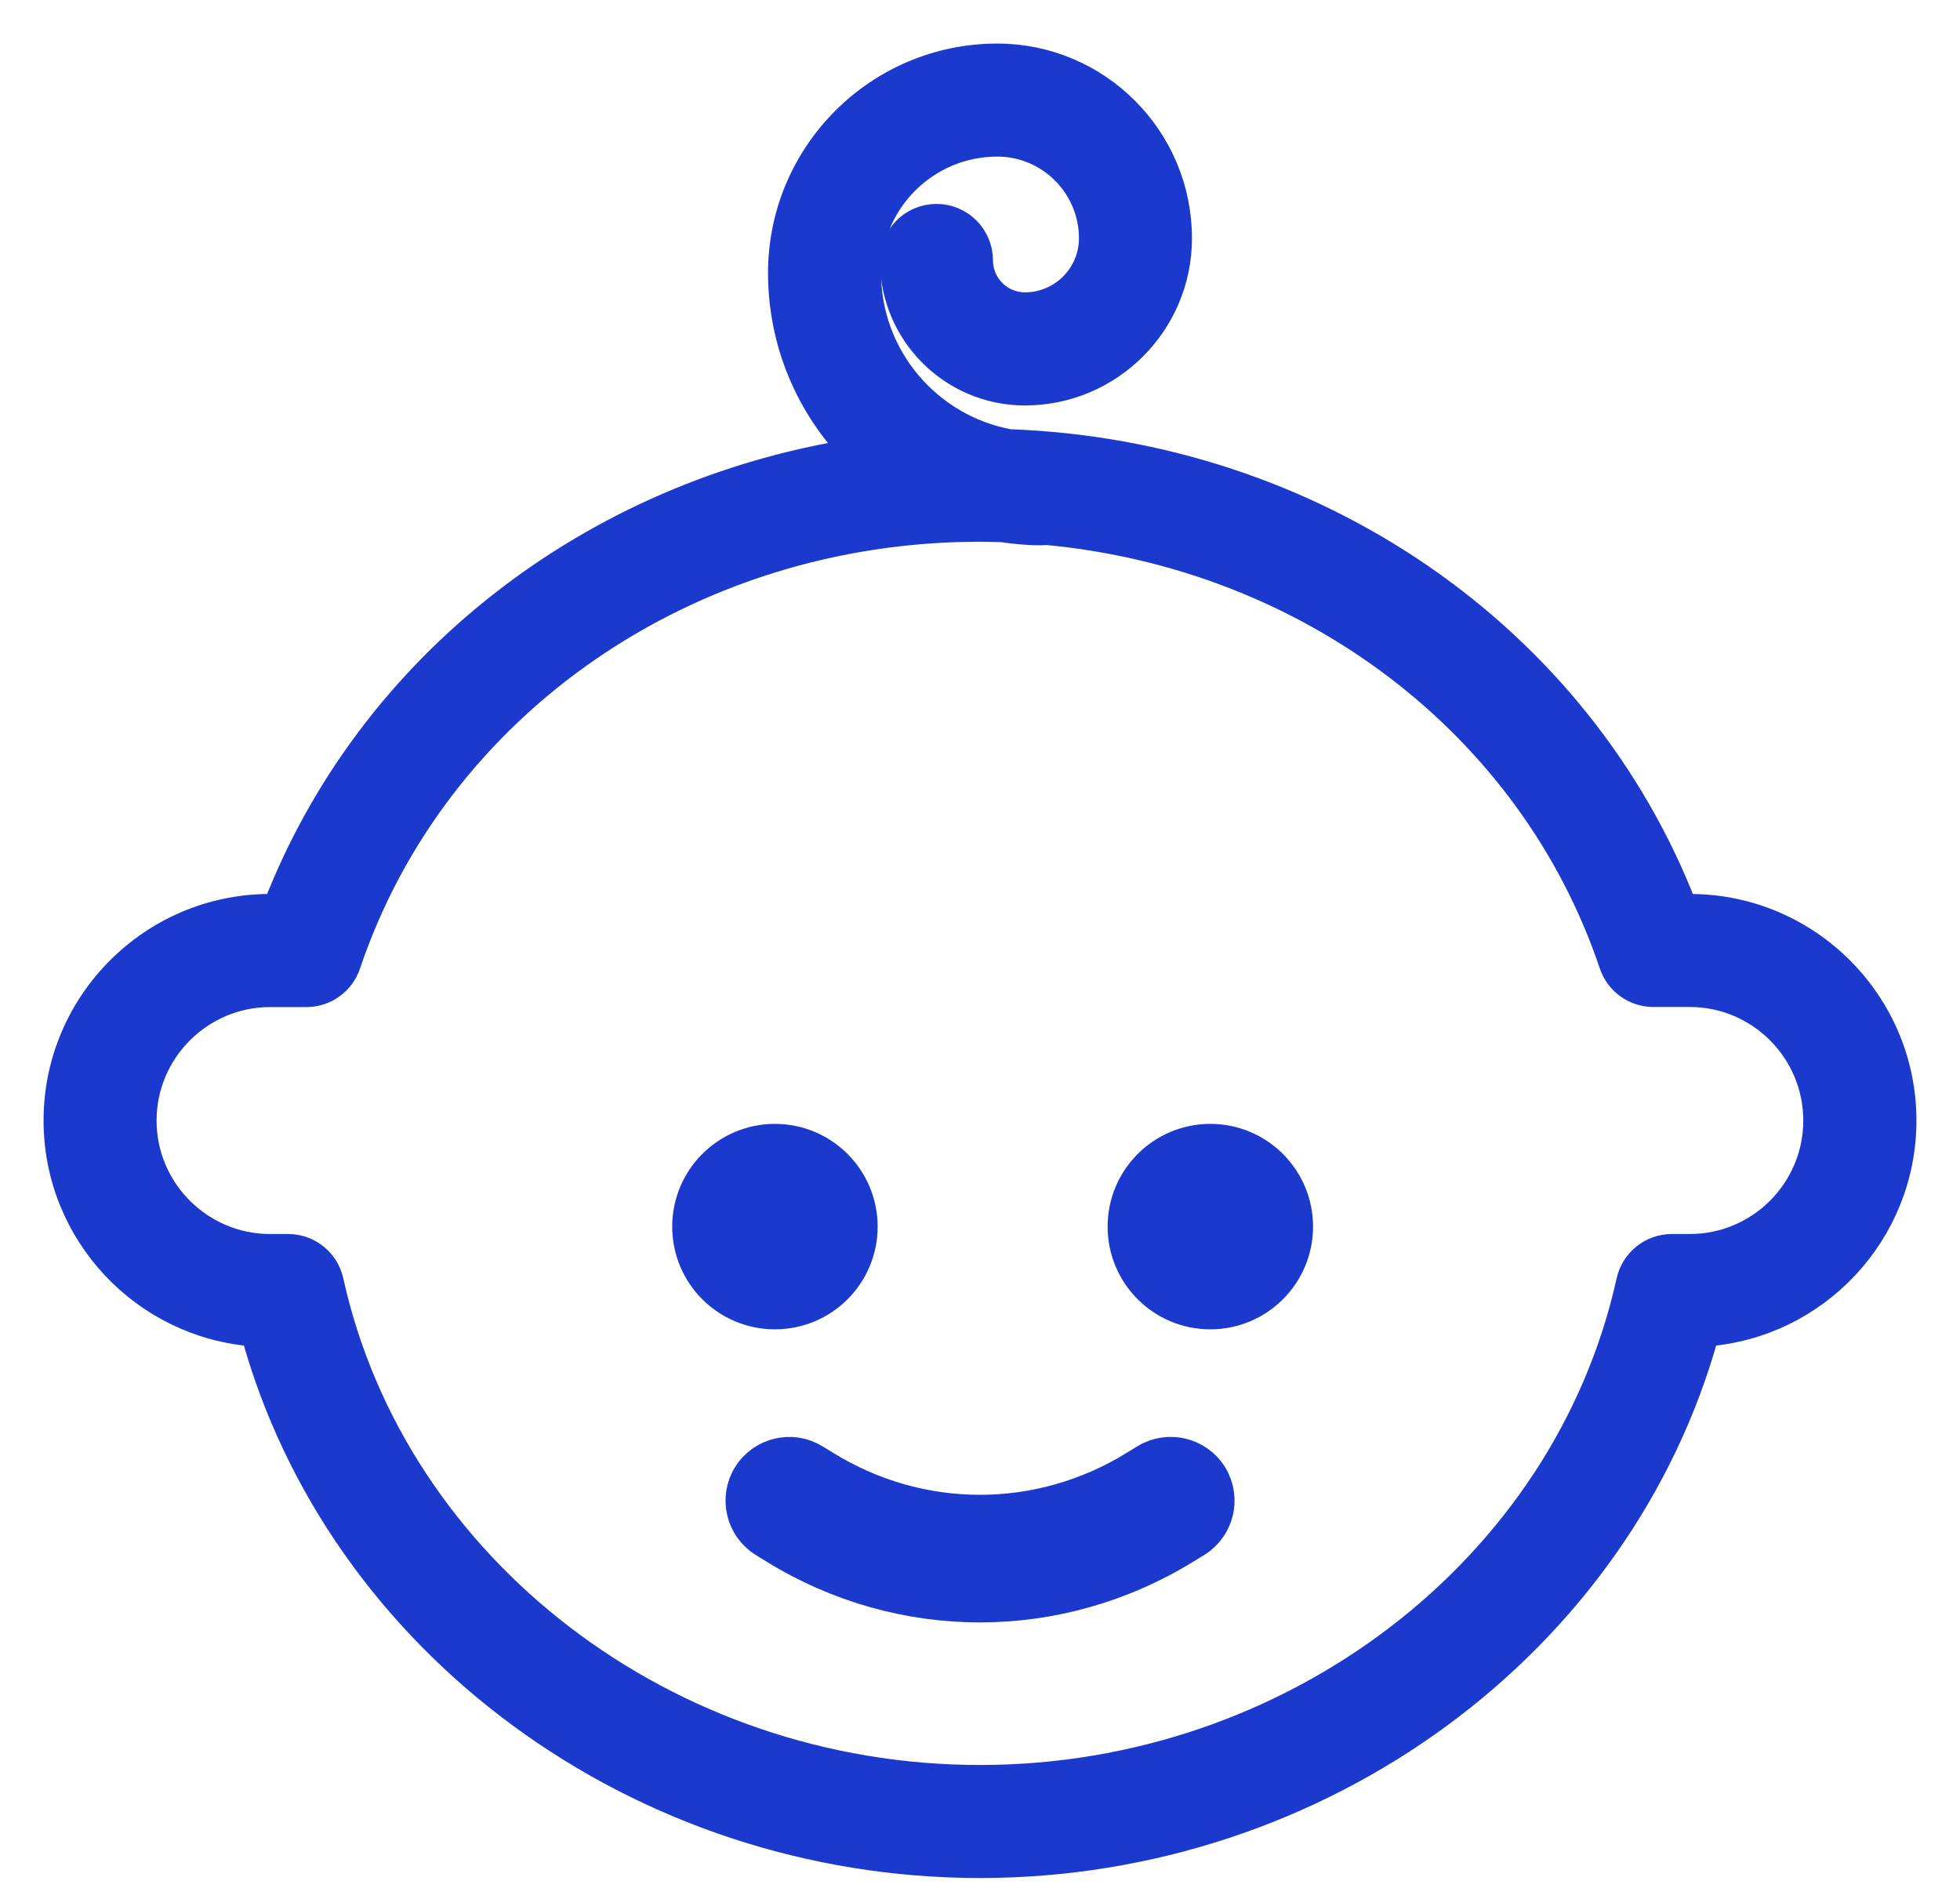
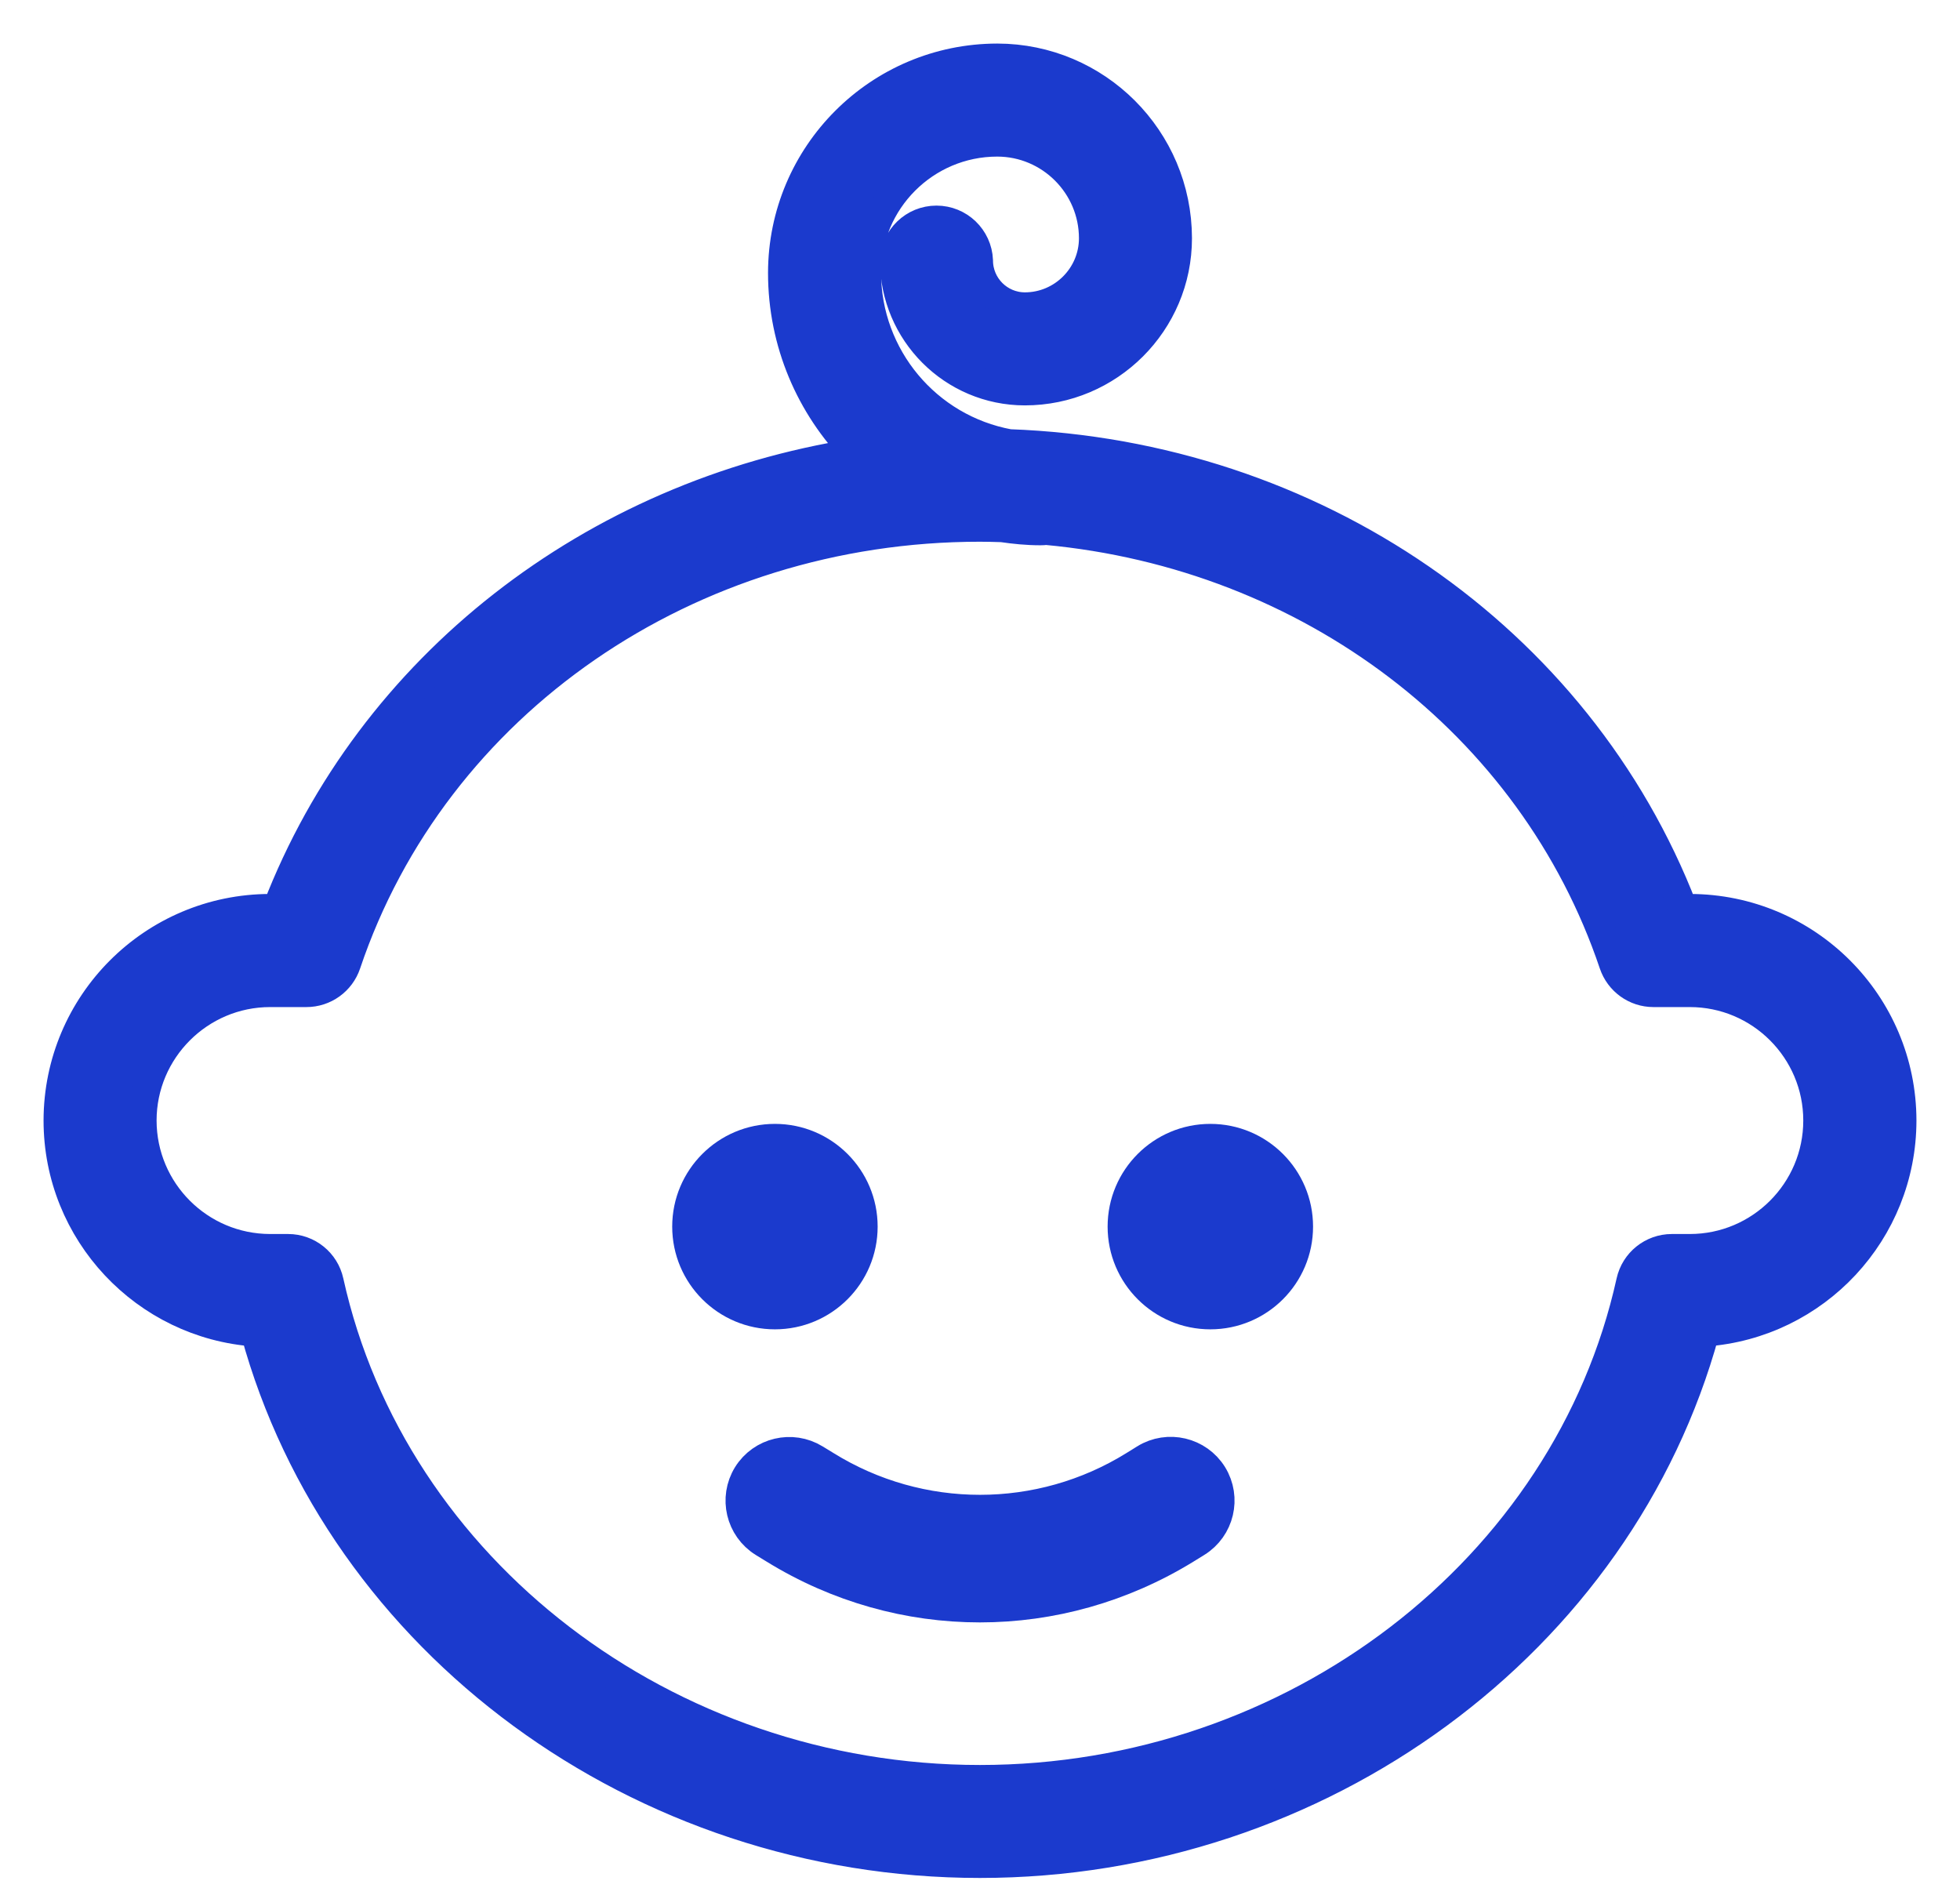
- <svg xmlns="http://www.w3.org/2000/svg" width="27" height="26" viewBox="0 0 27 26" fill="none">
-   <path d="M22.465 17.652L22.465 17.652C21.588 21.618 17.823 24.512 13.499 24.512C9.176 24.512 5.411 21.618 4.534 17.653C4.476 17.386 4.24 17.198 3.969 17.198H3.721C2.749 17.198 1.957 16.407 1.957 15.435C1.957 14.464 2.749 13.672 3.721 13.672H4.222C4.47 13.672 4.691 13.513 4.77 13.277C5.98 9.686 9.483 7.262 13.499 7.262C13.6 7.262 13.701 7.265 13.804 7.268C13.974 7.293 14.15 7.311 14.333 7.311C14.36 7.311 14.386 7.309 14.41 7.306C18.037 7.641 21.111 9.96 22.228 13.277L22.228 13.277C22.308 13.513 22.528 13.671 22.777 13.671H23.278C24.25 13.671 25.041 14.463 25.041 15.435C25.041 16.407 24.25 17.198 23.278 17.198H23.03C22.758 17.198 22.524 17.388 22.465 17.652ZM23.28 12.514H23.184C21.741 8.777 18.088 6.264 13.901 6.112C12.785 5.908 11.937 4.931 11.937 3.759C11.937 2.765 12.745 1.957 13.738 1.957C14.468 1.957 15.063 2.552 15.063 3.282C15.063 3.803 14.639 4.227 14.118 4.227C13.766 4.227 13.479 3.94 13.479 3.588C13.479 3.268 13.22 3.009 12.901 3.009C12.581 3.009 12.322 3.268 12.322 3.588C12.322 4.578 13.127 5.385 14.118 5.385C15.278 5.385 16.22 4.442 16.22 3.282C16.22 1.913 15.107 0.8 13.738 0.8C12.106 0.8 10.78 2.128 10.78 3.759C10.78 4.724 11.167 5.599 11.793 6.238C8.166 6.808 5.106 9.172 3.816 12.514H3.721C3.721 12.514 3.721 12.514 3.721 12.514C2.11 12.514 0.8 13.825 0.8 15.435C0.8 16.977 2 18.242 3.515 18.348C4.684 22.623 8.812 25.669 13.499 25.669C18.187 25.669 22.315 22.623 23.486 18.348C25 18.242 26.2 16.976 26.2 15.435C26.2 13.824 24.889 12.514 23.28 12.514Z" fill="#1B3ACD" stroke="#1B3ACD" stroke-width="0.4" />
-   <path d="M16.673 18.061C17.316 18.061 17.838 17.54 17.838 16.896C17.838 16.253 17.316 15.731 16.673 15.731C16.029 15.731 15.508 16.253 15.508 16.896C15.508 17.54 16.029 18.061 16.673 18.061Z" fill="#1B3ACD" stroke="#1B3ACD" stroke-width="0.5" />
-   <path d="M10.675 18.061C11.319 18.061 11.84 17.54 11.84 16.896C11.84 16.253 11.319 15.731 10.675 15.731C10.031 15.731 9.51 16.253 9.51 16.896C9.51 17.54 10.031 18.061 10.675 18.061Z" fill="#1B3ACD" stroke="#1B3ACD" stroke-width="0.5" />
-   <path d="M15.798 20.135L15.798 20.135L15.797 20.136L15.65 20.227C15.65 20.227 15.649 20.227 15.649 20.227C14.321 21.045 12.676 21.044 11.351 20.228L11.351 20.228L11.203 20.137L11.203 20.137L11.202 20.136C10.908 19.956 10.521 20.045 10.338 20.341L10.338 20.341L10.338 20.341C10.155 20.638 10.249 21.024 10.542 21.206L10.542 21.206L10.543 21.207L10.692 21.298C10.692 21.298 10.692 21.298 10.692 21.299C11.557 21.831 12.527 22.098 13.499 22.098C14.471 22.098 15.443 21.83 16.309 21.297L16.458 21.206L16.458 21.206C16.753 21.024 16.846 20.637 16.663 20.34L16.663 20.34C16.479 20.044 16.091 19.956 15.798 20.135Z" fill="#1B3ACD" stroke="#1B3ACD" stroke-width="0.5" />
+ <svg xmlns="http://www.w3.org/2000/svg" width="27" height="26" fill="none">
+   <path d="M22.465 17.652h0c-.877 3.966-4.642 6.86-8.966 6.86-4.323 0-8.088-2.894-8.965-6.859a.578.578 0 00-.565-.455h-.248a1.766 1.766 0 01-1.764-1.763c0-.971.792-1.763 1.764-1.763h.5a.58.58 0 00.55-.395c1.209-3.591 4.712-6.015 8.728-6.015.101 0 .202.003.305.006.17.025.346.043.529.043a.554.554 0 00.077-.005c3.627.335 6.7 2.654 7.818 5.971h0c.08.236.3.395.549.395h.501c.972 0 1.763.79 1.763 1.763 0 .972-.79 1.763-1.763 1.763h-.248a.58.58 0 00-.565.454zm.815-5.138h-.096c-1.443-3.737-5.096-6.25-9.283-6.402a2.398 2.398 0 01-1.964-2.353c0-.994.808-1.802 1.8-1.802.73 0 1.326.595 1.326 1.325 0 .52-.425.945-.945.945a.64.64 0 01-.639-.64.579.579 0 00-1.157 0c0 .991.805 1.797 1.796 1.797 1.16 0 2.102-.942 2.102-2.102A2.485 2.485 0 0013.738.8a2.962 2.962 0 00-2.958 2.959c0 .965.387 1.84 1.013 2.48-3.627.57-6.687 2.933-7.977 6.275h-.095s0 0 0 0A2.924 2.924 0 00.8 15.435c0 1.542 1.2 2.807 2.715 2.913 1.17 4.275 5.297 7.32 9.984 7.32 4.688 0 8.816-3.045 9.987-7.32a2.923 2.923 0 002.714-2.913 2.924 2.924 0 00-2.92-2.921z" fill="#1B3ACD" stroke="#1B3ACD" stroke-width=".4" />
+   <path d="M16.673 18.061a1.165 1.165 0 100-2.33 1.165 1.165 0 000 2.33zm-5.998 0a1.165 1.165 0 100-2.33 1.165 1.165 0 000 2.33zm5.123 2.074h0l-.001.001-.147.091s0 0 0 0a4.075 4.075 0 01-4.299.001h0l-.149-.091h0a.63.63 0 00-.864.204h0a.63.63 0 00.204.865h0l.15.092s0 0 0 0c.865.533 1.835.8 2.807.8s1.944-.268 2.81-.8l.149-.092h0a.63.63 0 00.205-.866h0a.63.63 0 00-.865-.205z" fill="#1B3ACD" stroke="#1B3ACD" stroke-width=".5" />
</svg>
